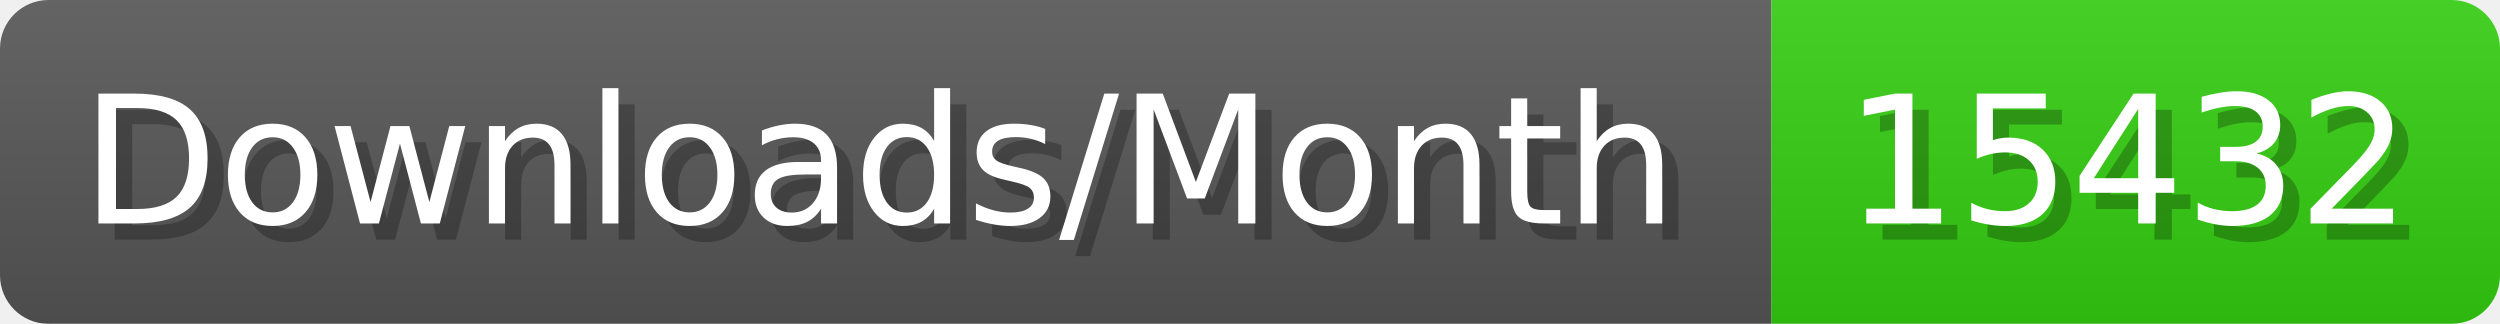
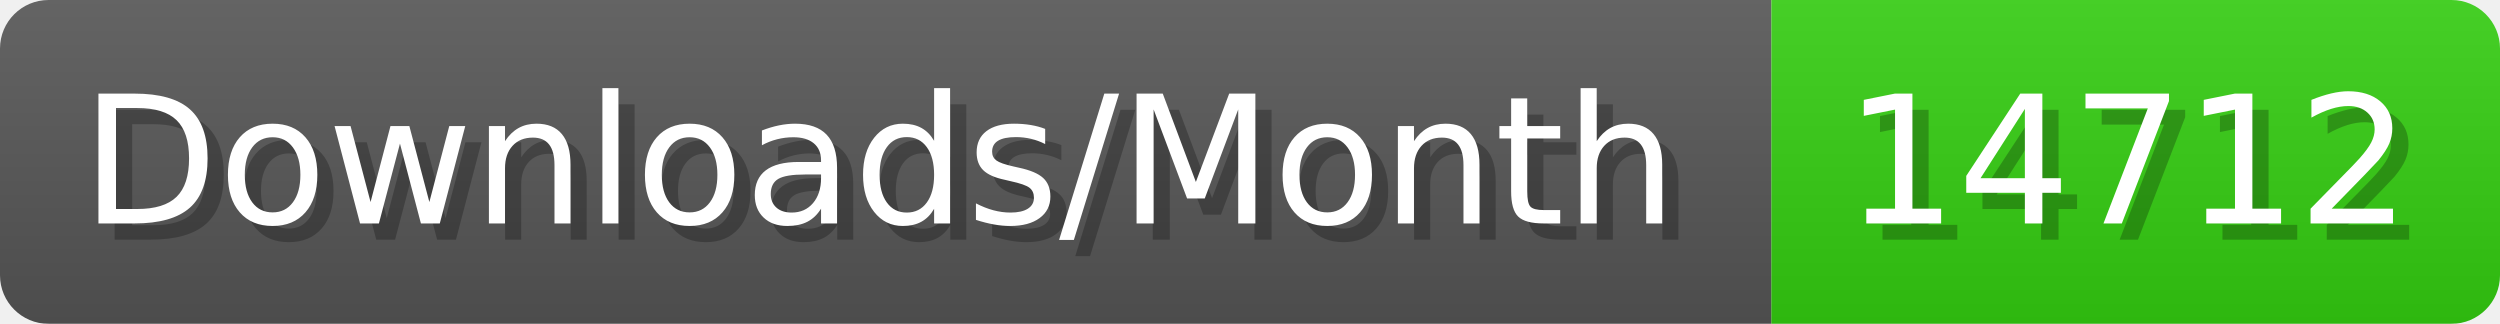
- <svg xmlns="http://www.w3.org/2000/svg" width="154.4" height="20" viewBox="0 0 1544 200" role="img" aria-label="Downloads/Month: 15432">
+ <svg xmlns="http://www.w3.org/2000/svg" width="154.4" height="20" viewBox="0 0 1544 200" role="img" aria-label="Downloads/Month: 14712">
  <linearGradient id="YlXUI" x2="0" y2="100%">
    <stop offset="0" stop-opacity=".1" stop-color="#EEE" />
    <stop offset="1" stop-opacity=".1" />
  </linearGradient>
  <mask id="JHhop">
    <rect width="1544" height="200" rx="30" fill="#FFF" />
  </mask>
  <g mask="url(#JHhop)">
    <rect width="1094" height="200" fill="#555" />
    <rect width="450" height="200" fill="#3C1" x="1094" />
    <rect width="1544" height="200" fill="url(#YlXUI)" />
  </g>
  <g aria-hidden="true" fill="#fff" text-anchor="start" font-family="Verdana,DejaVu Sans,sans-serif" font-size="110">
    <text x="60" y="148" textLength="994" fill="#000" opacity="0.25">Downloads/Month</text>
    <text x="50" y="138" textLength="994">Downloads/Month</text>
-     <text x="1149" y="148" textLength="350" fill="#000" opacity="0.25">15432</text>
-     <text x="1139" y="138" textLength="350">15432</text>
+     <text x="1149" y="148" textLength="350" fill="#000" opacity="0.25">14712</text>
+     <text x="1139" y="138" textLength="350">14712</text>
  </g>
</svg>
